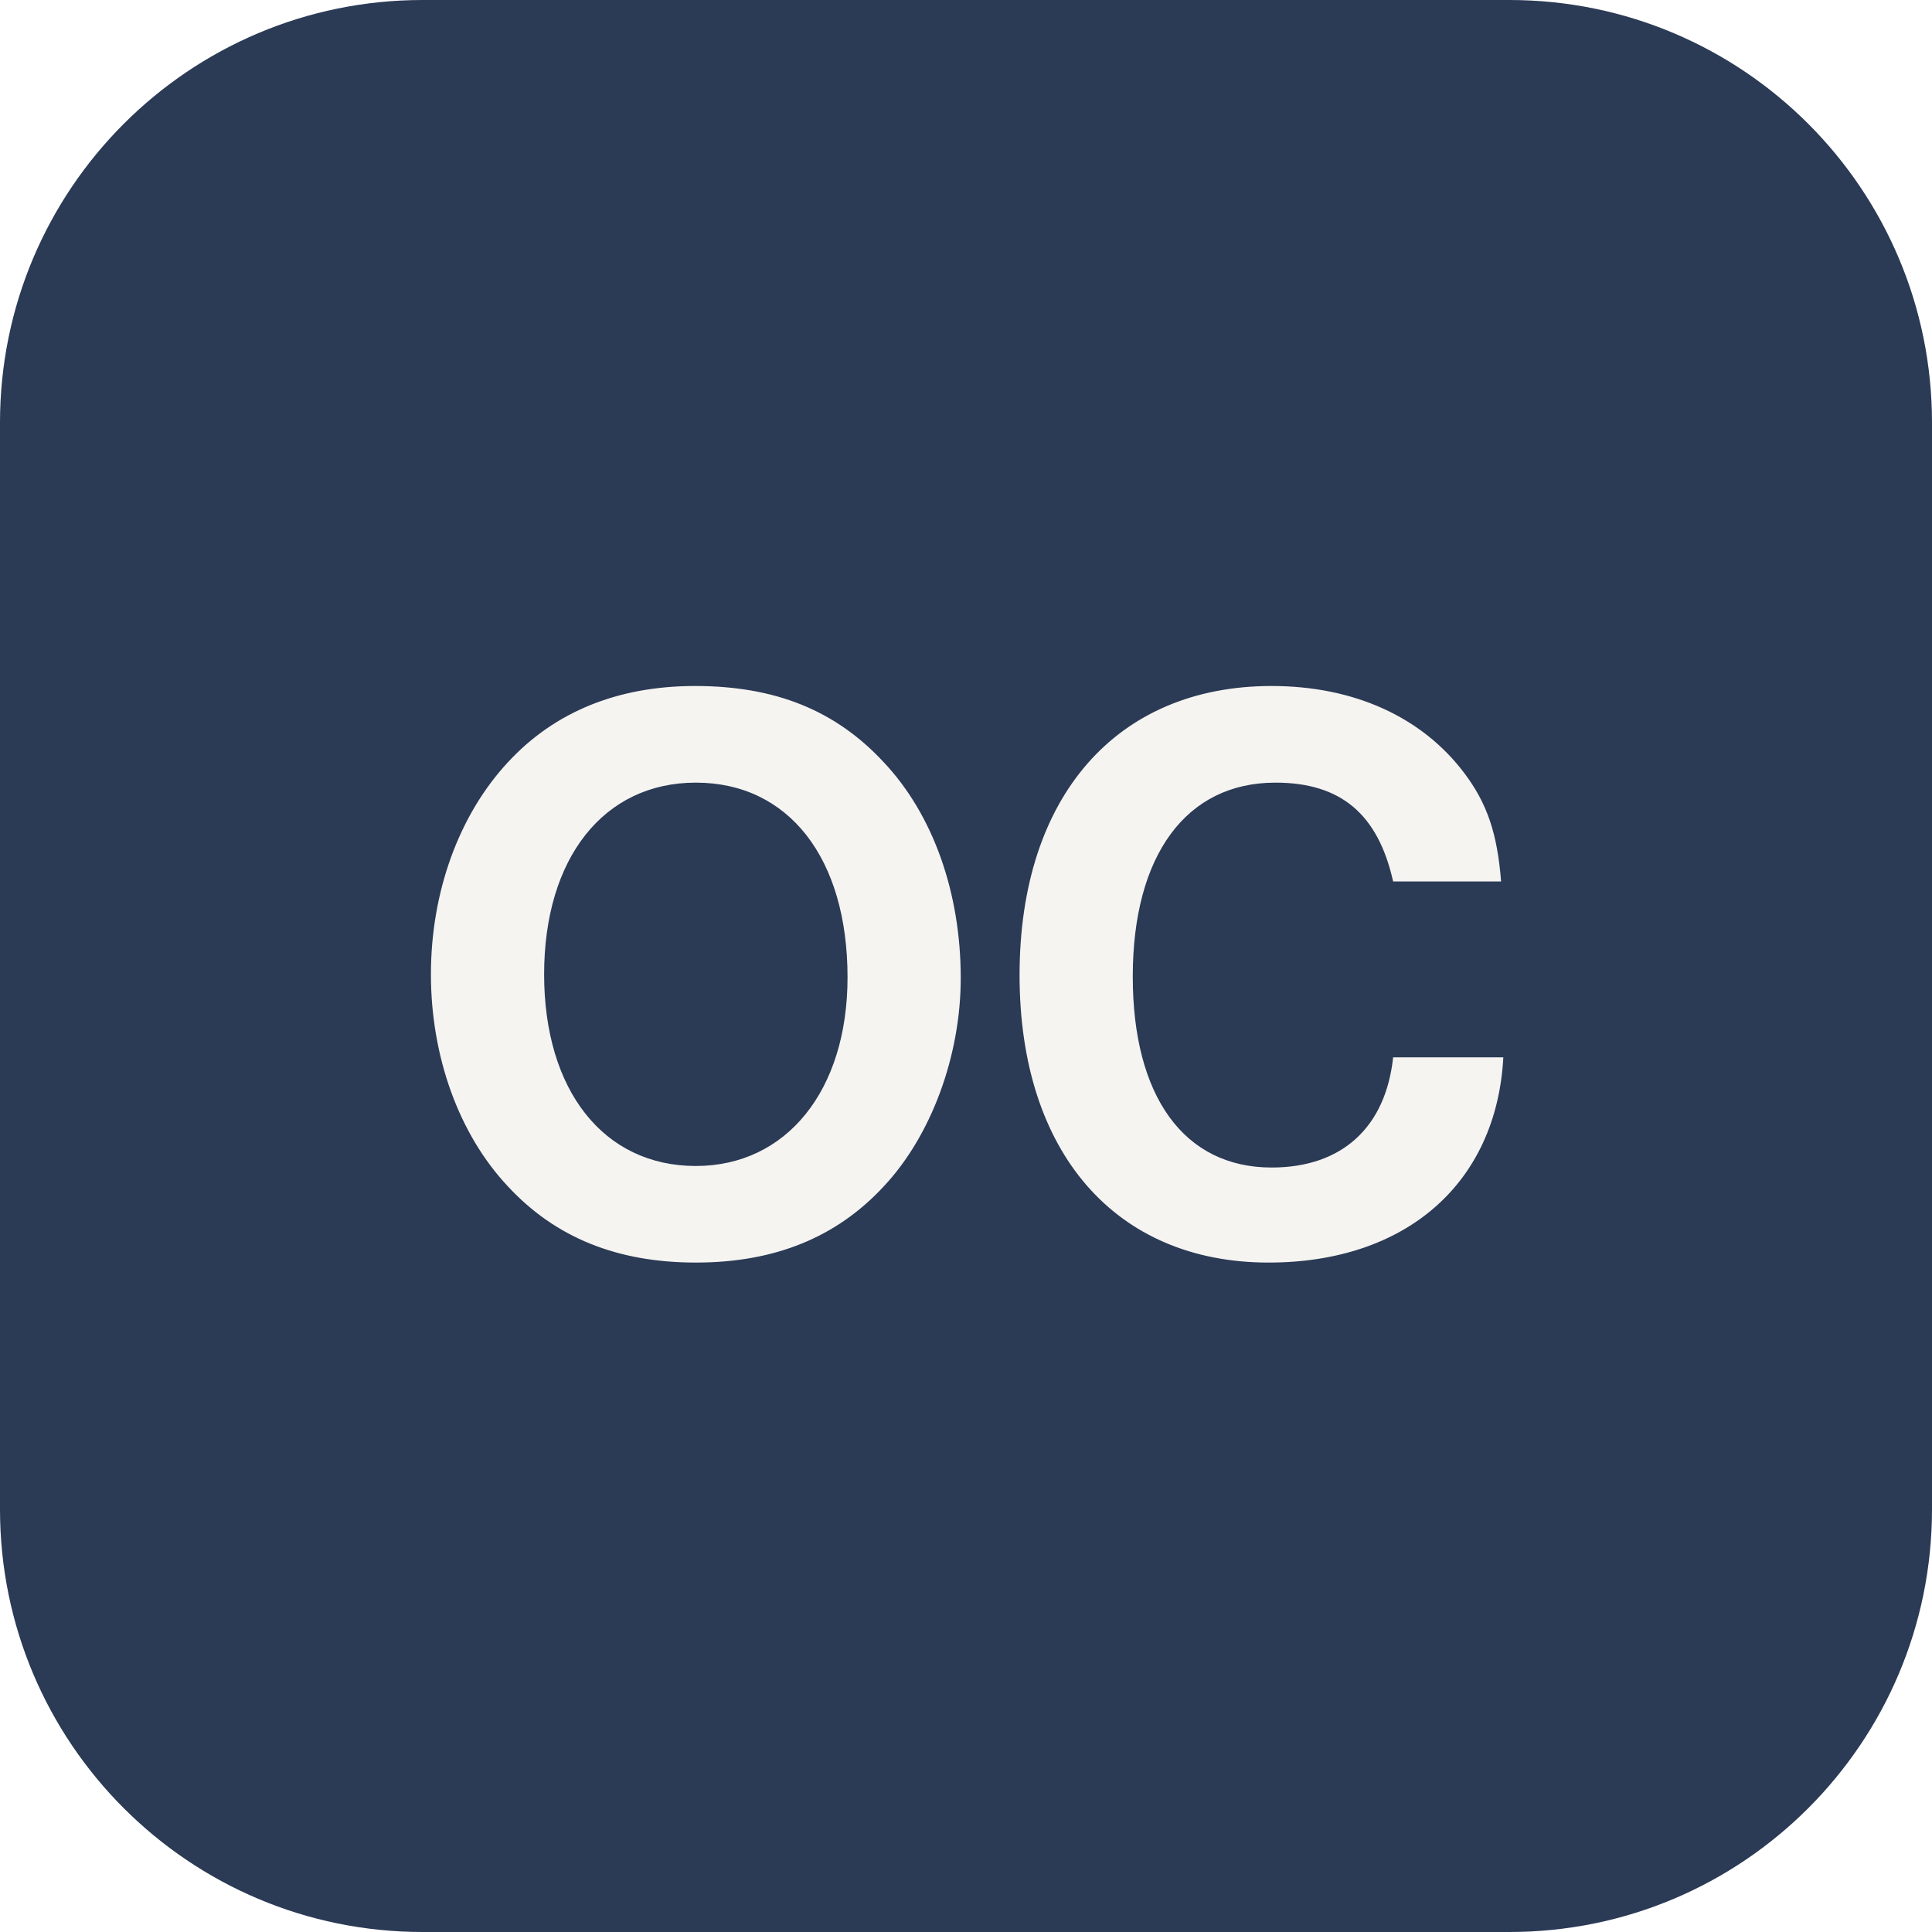
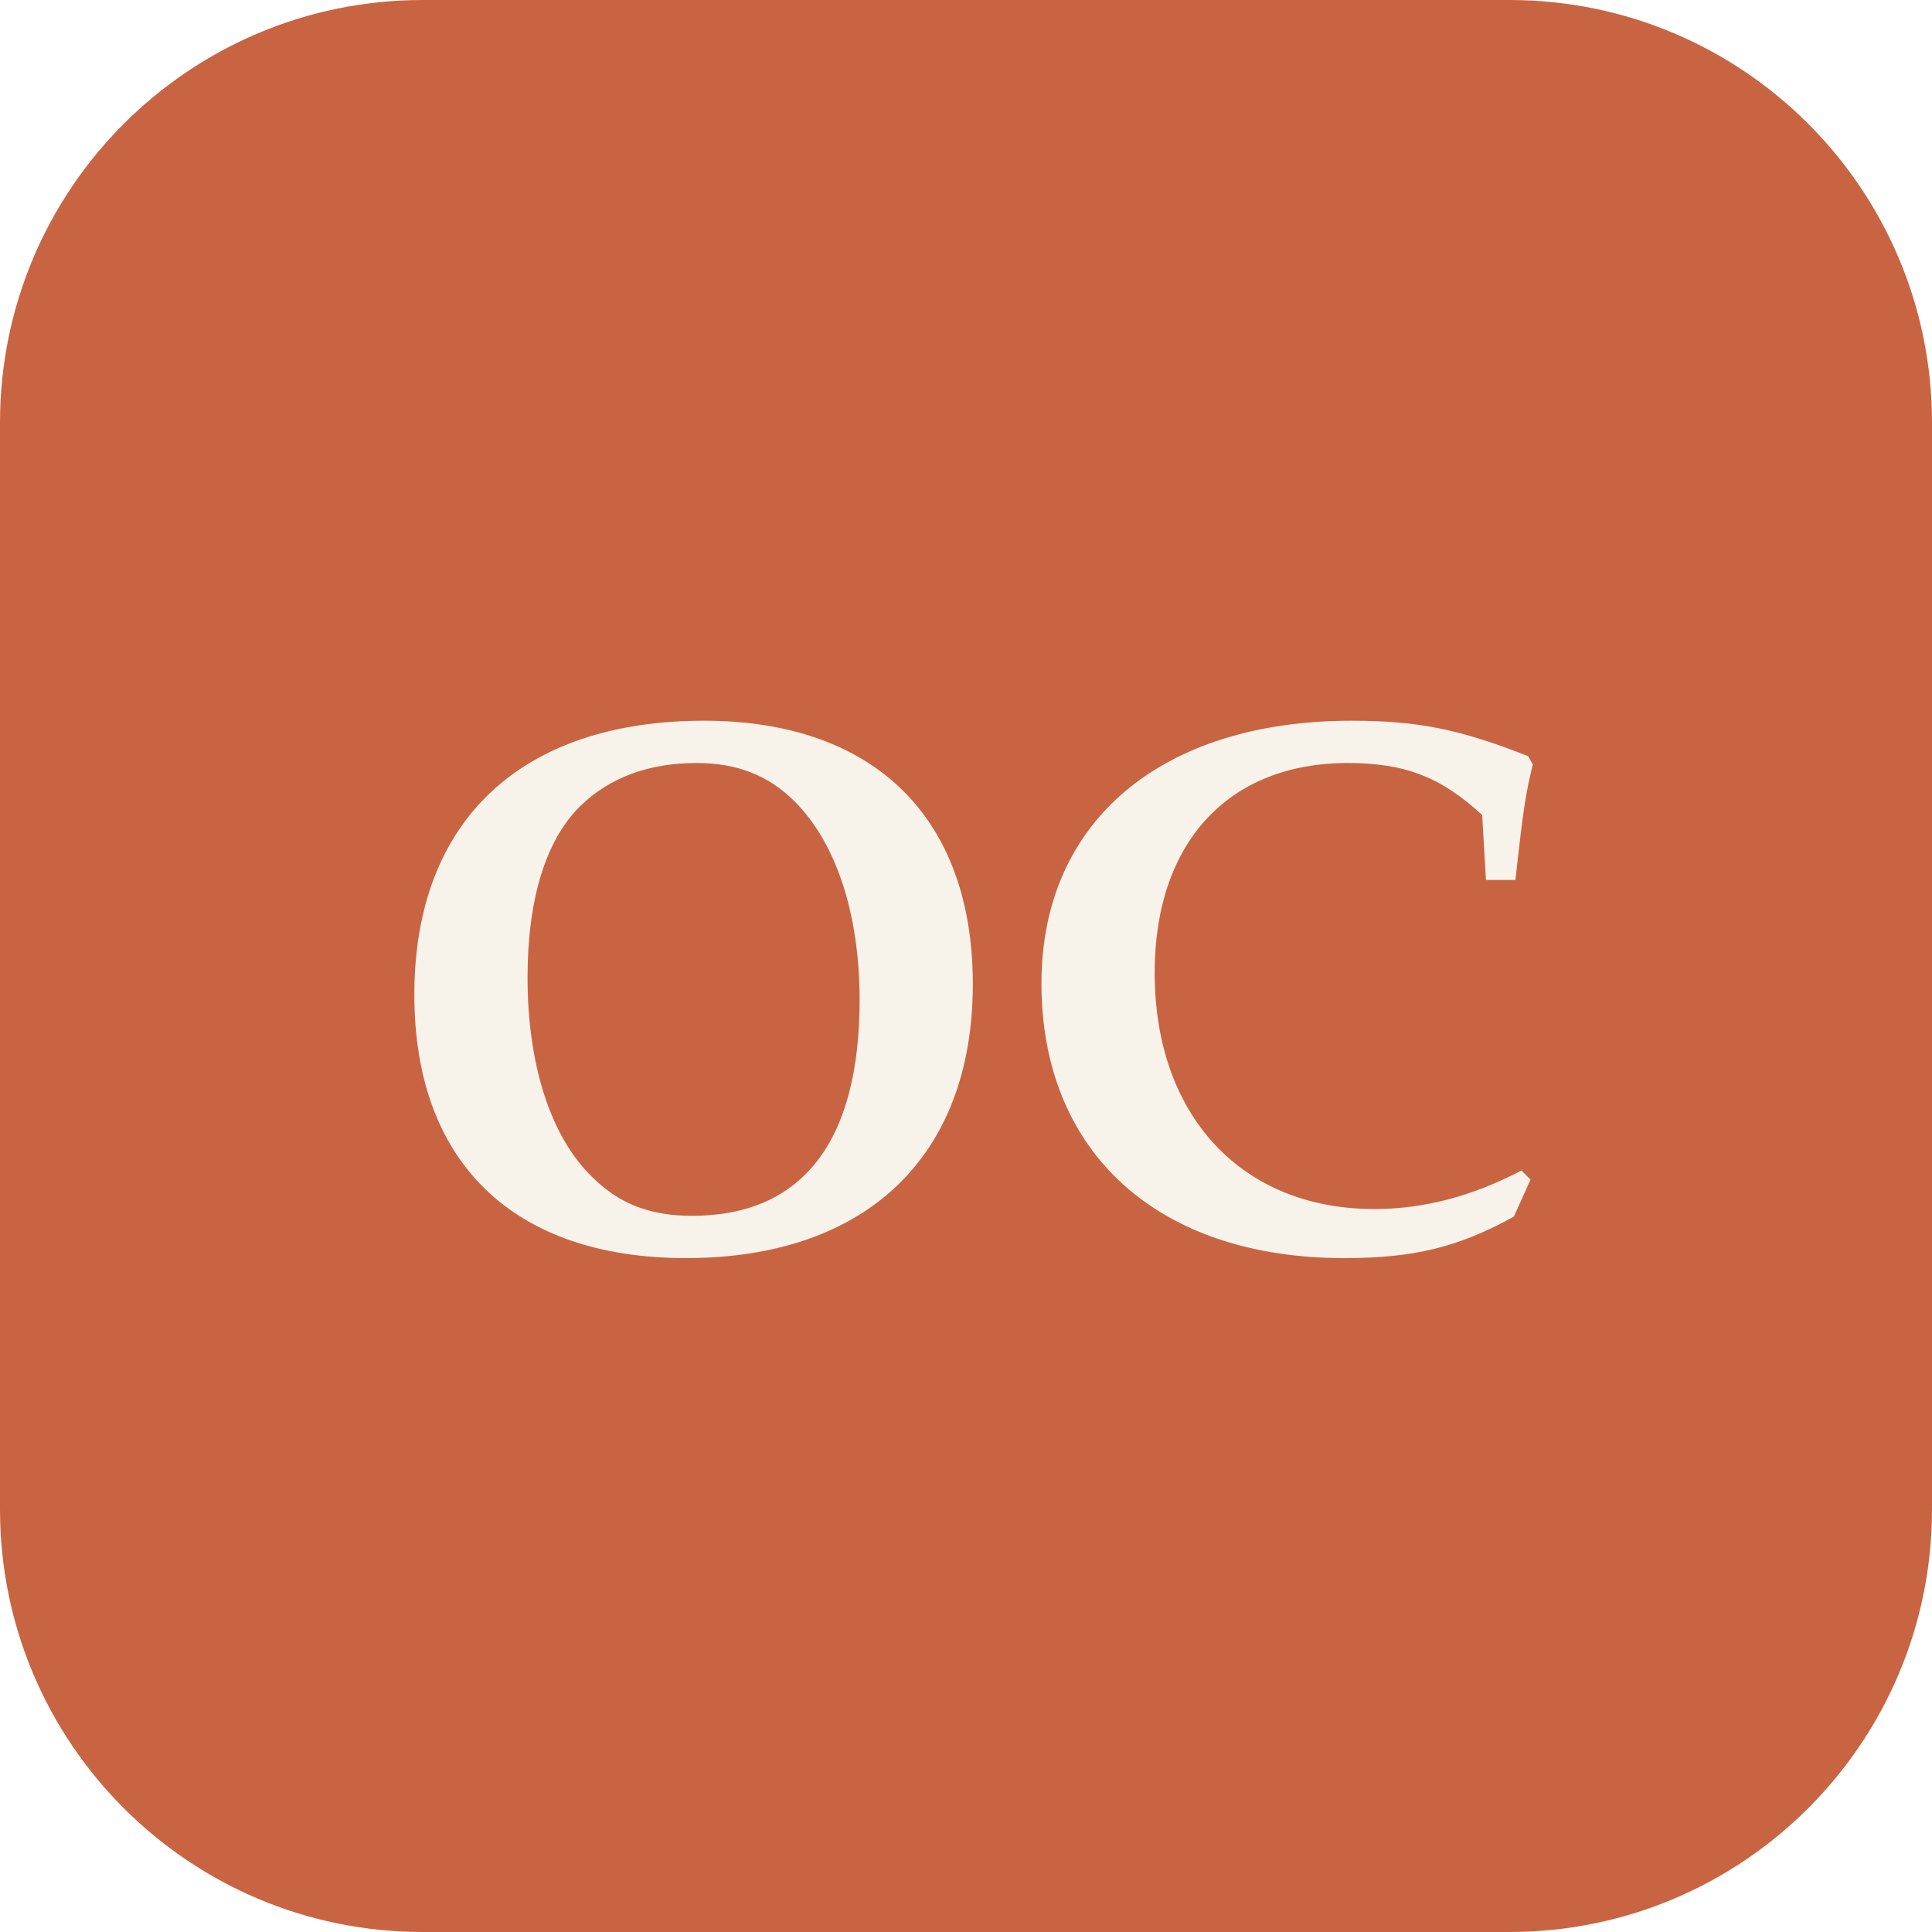
<svg xmlns="http://www.w3.org/2000/svg" viewBox="0 0 512 512" width="512" height="512">
-   <rect width="512" height="512" rx="112" fill="#2B3A55" />
-   <text x="256" y="330" font-family="ui-sans-serif, system-ui, Helvetica, Arial, sans-serif" font-size="200" font-weight="700" fill="#F5F4F1" text-anchor="middle">OC</text>
+   <rect width="512" height="512" rx="112" fill="#C96442" />
+   <text x="256" y="330" font-family="Georgia, Palatino, 'Iowan Old Style', serif" font-size="200" font-weight="600" fill="#F7F3EB" text-anchor="middle">OC</text>
</svg>
